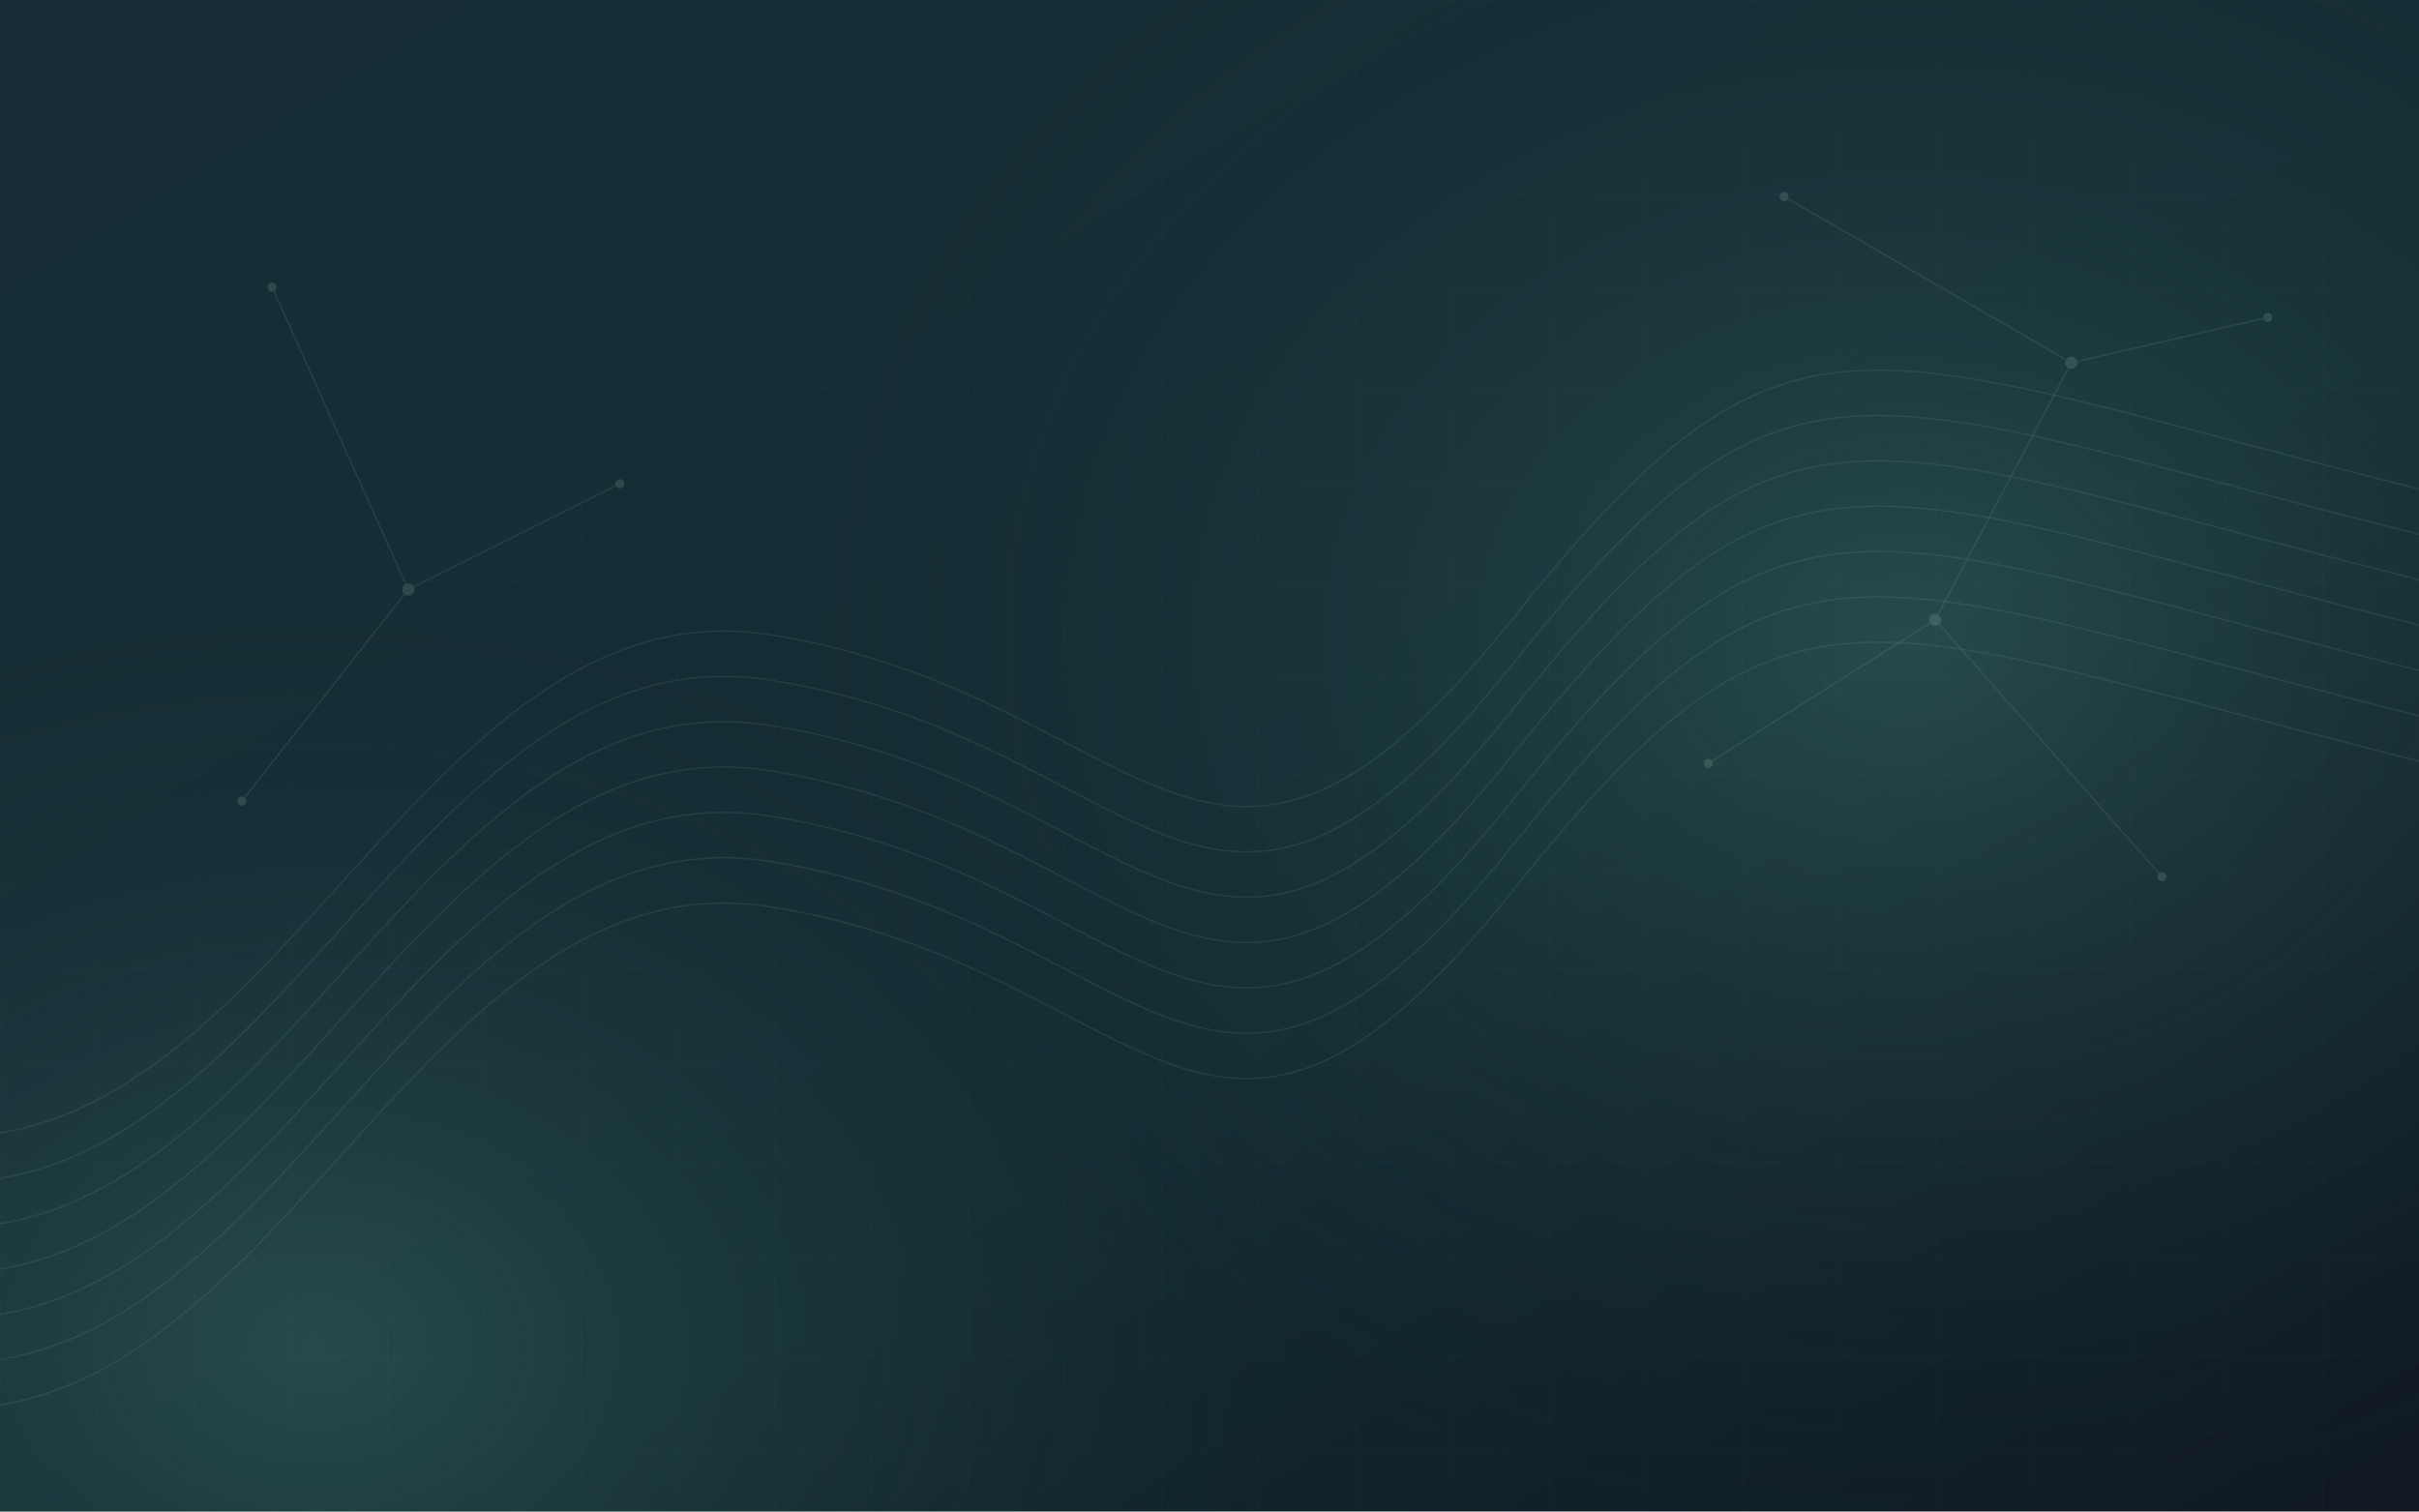
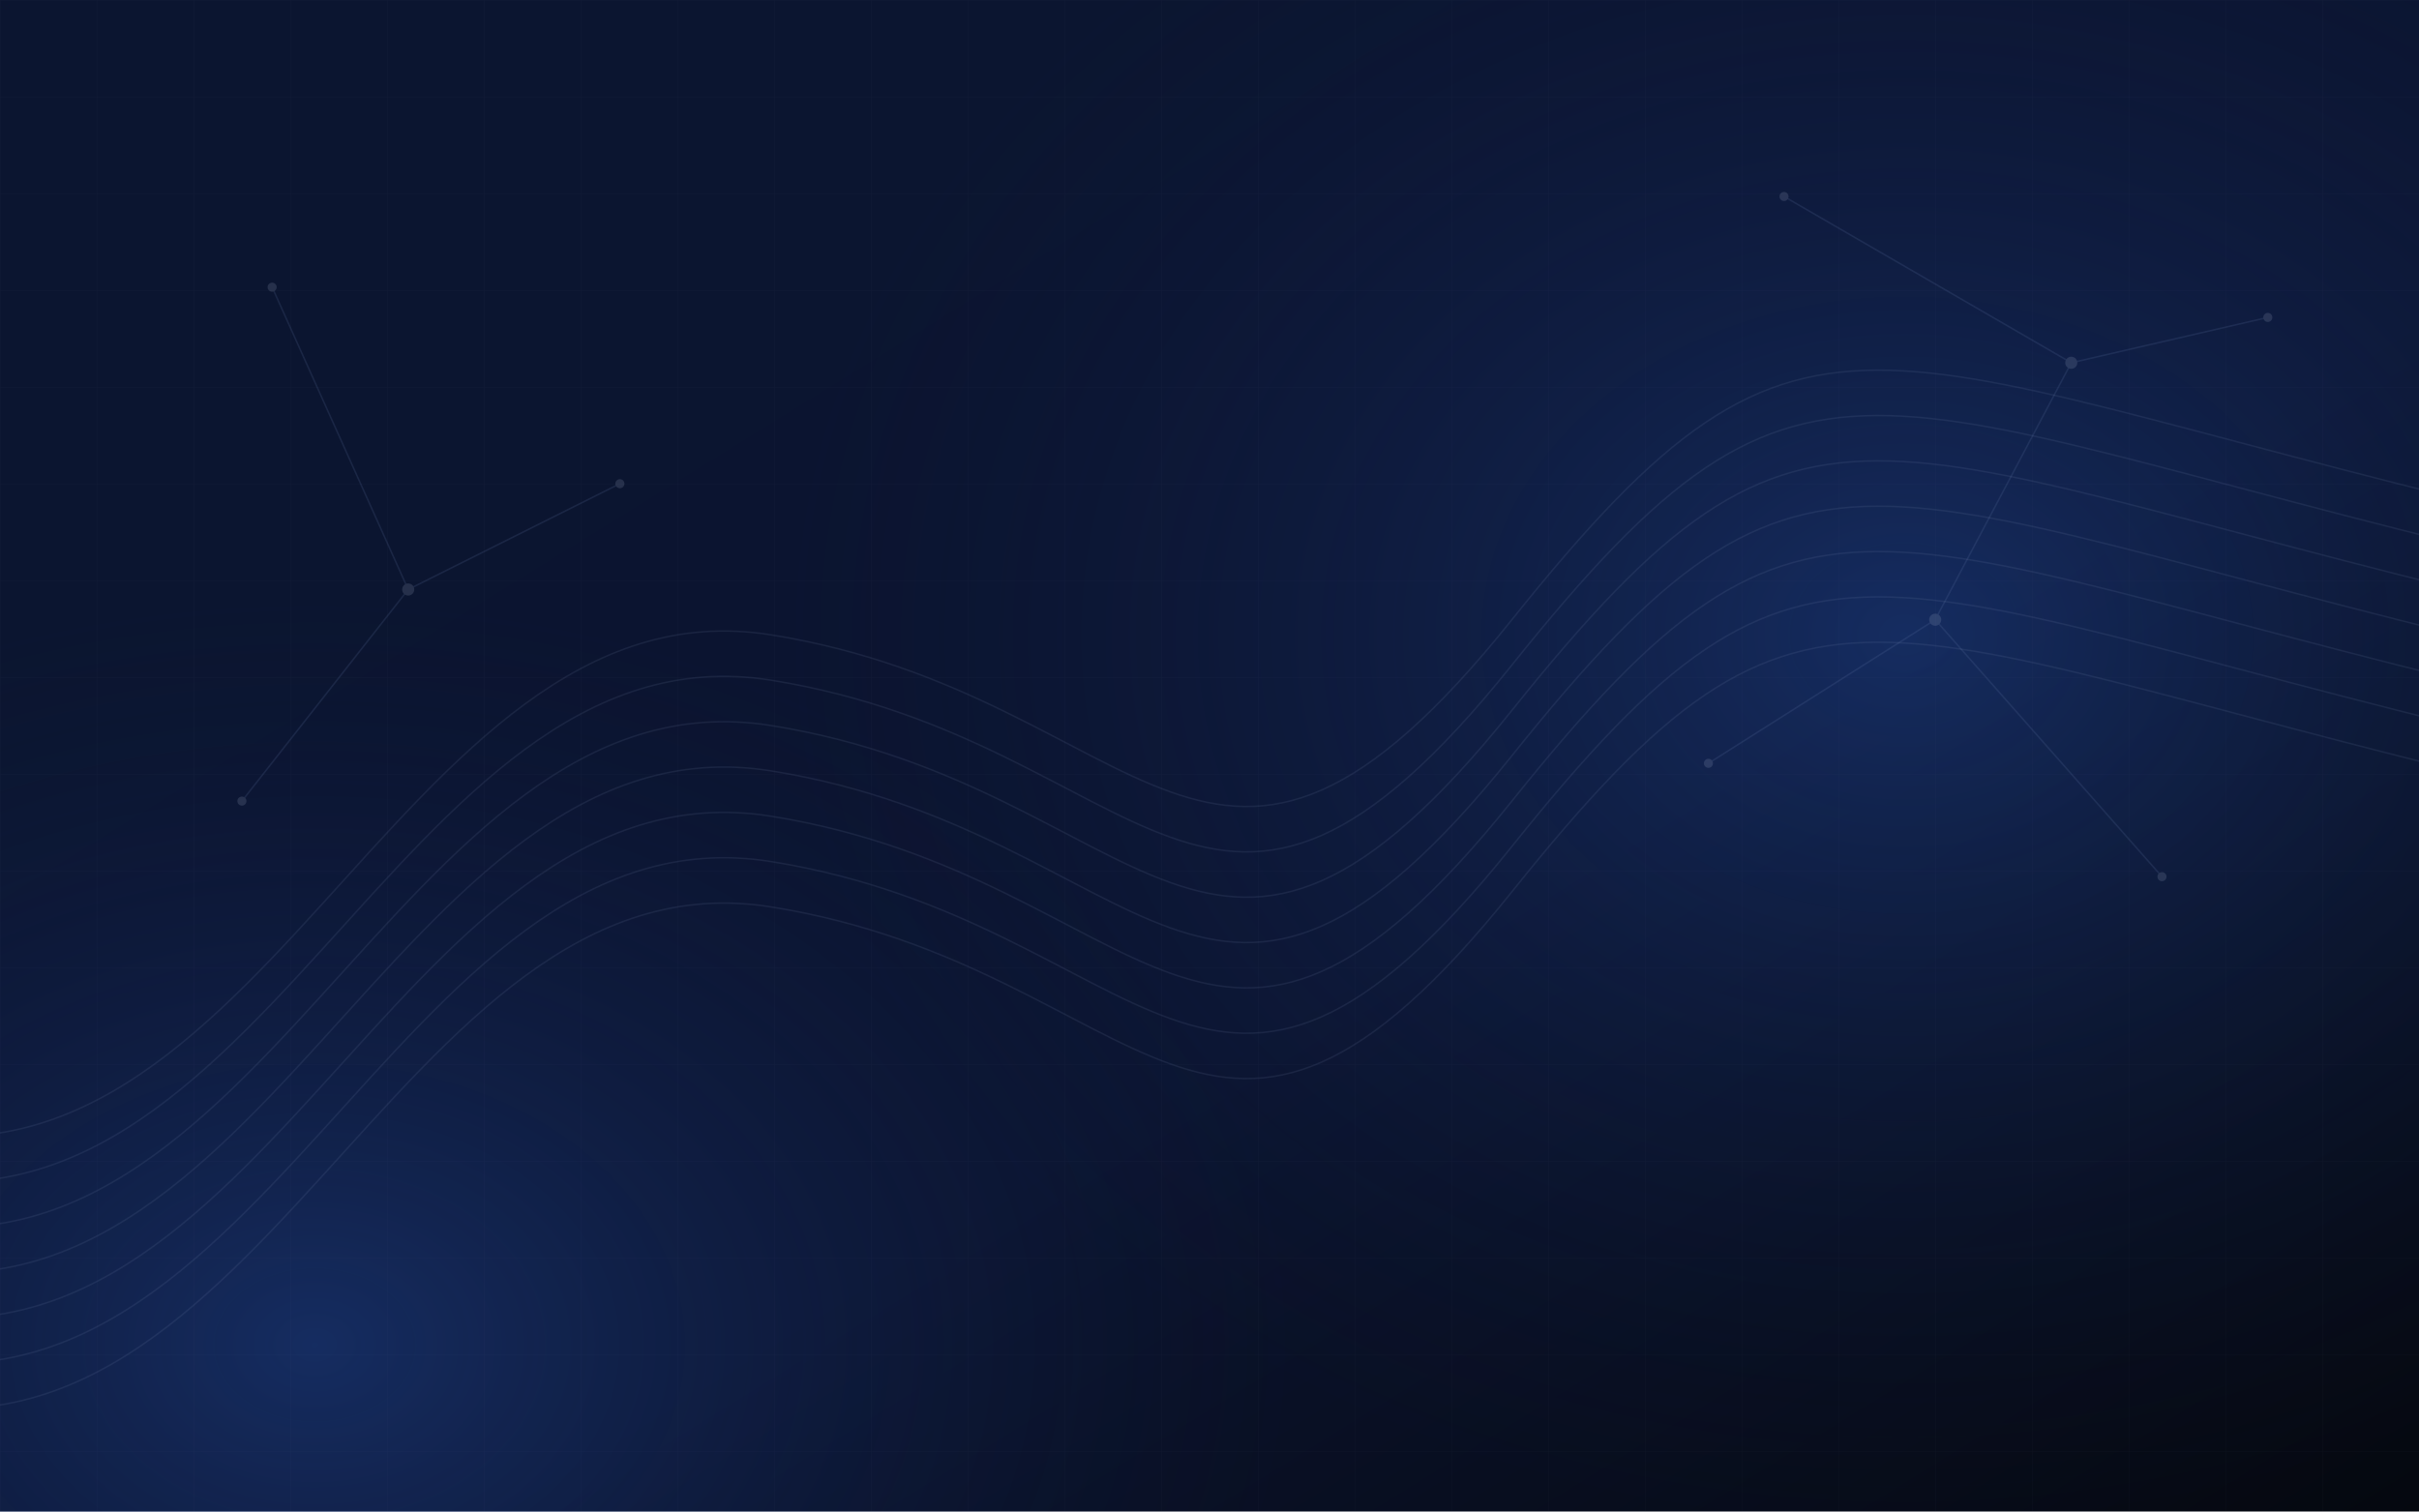
<svg xmlns="http://www.w3.org/2000/svg" width="1600" height="1000" viewBox="0 0 1600 1000">
  <defs>
    <linearGradient id="base" x1="0" y1="0" x2="1" y2="1">
-       <stop stop-color="#162d36" />
-       <stop offset=".6" stop-color="#132c32" />
-       <stop offset="1" stop-color="#101821" />
+       <stop stop-color="#0b1530" />
+       <stop offset=".6" stop-color="#0b1430" />
+       <stop offset="1" stop-color="#05080f" />
    </linearGradient>
    <radialGradient id="glow">
-       <stop stop-color="#4b8377" stop-opacity=".36" />
-       <stop offset="1" stop-color="#18313a" stop-opacity="0" />
+       <stop stop-color="#2858b7" stop-opacity=".36" />
+       <stop offset="1" stop-color="#101e40" stop-opacity="0" />
    </radialGradient>
    <pattern id="grid" width="64" height="64" patternUnits="userSpaceOnUse">
-       <path d="M64 0H0V64" fill="none" stroke="#a1c5c5" stroke-opacity=".04" stroke-width=".7" />
+       <path d="M64 0H0V64" fill="none" stroke="#9caaca" stroke-opacity=".04" stroke-width=".7" />
    </pattern>
  </defs>
  <path fill="url(#base)" d="M0 0h1600v1000H0z" />
  <ellipse cx="1260" cy="420" rx="750" ry="600" fill="url(#glow)" />
  <ellipse cx="210" cy="890" rx="650" ry="500" fill="url(#glow)" />
  <path fill="url(#grid)" d="M0 0h1600v1000H0z" />
-   <g fill="none" stroke="#8ab7ad" stroke-width="1" opacity=".12">
+   <g fill="none" stroke="#8495bd" stroke-width="1" opacity=".12">
    <path d="M-100 740C170 830 260 380 510 420S800 660 1000 410 1230 240 1710 350" />
    <path d="M-100 770C170 860 260 410 510 450S800 690 1000 440 1230 270 1710 380" />
    <path d="M-100 800C170 890 260 440 510 480S800 720 1000 470 1230 300 1710 410" />
    <path d="M-100 830C170 920 260 470 510 510S800 750 1000 500 1230 330 1710 440" />
    <path d="M-100 860C170 950 260 500 510 540S800 780 1000 530 1230 360 1710 470" />
    <path d="M-100 890C170 980 260 530 510 570S800 810 1000 560 1230 390 1710 500" />
    <path d="M-100 920C170 1010 260 560 510 600S800 840 1000 590 1230 420 1710 530" />
  </g>
-   <g stroke="#789c9c" fill="none" opacity=".17">
+   <g stroke="#677cad" fill="none" opacity=".17">
    <path d="M1180 130l190 110 130-30M1370 240l-90 170 150 170M1280 410l-150 95M180 190l90 200-110 140M270 390l140-70" />
-     <g fill="#accfc4" stroke="none">
+     <g fill="#aab6d1" stroke="none">
      <circle cx="1180" cy="130" r="3" />
      <circle cx="1370" cy="240" r="4" />
      <circle cx="1500" cy="210" r="3" />
      <circle cx="1280" cy="410" r="4" />
      <circle cx="1430" cy="580" r="3" />
      <circle cx="1130" cy="505" r="3" />
      <circle cx="180" cy="190" r="3" />
      <circle cx="270" cy="390" r="4" />
      <circle cx="160" cy="530" r="3" />
      <circle cx="410" cy="320" r="3" />
    </g>
  </g>
</svg>
